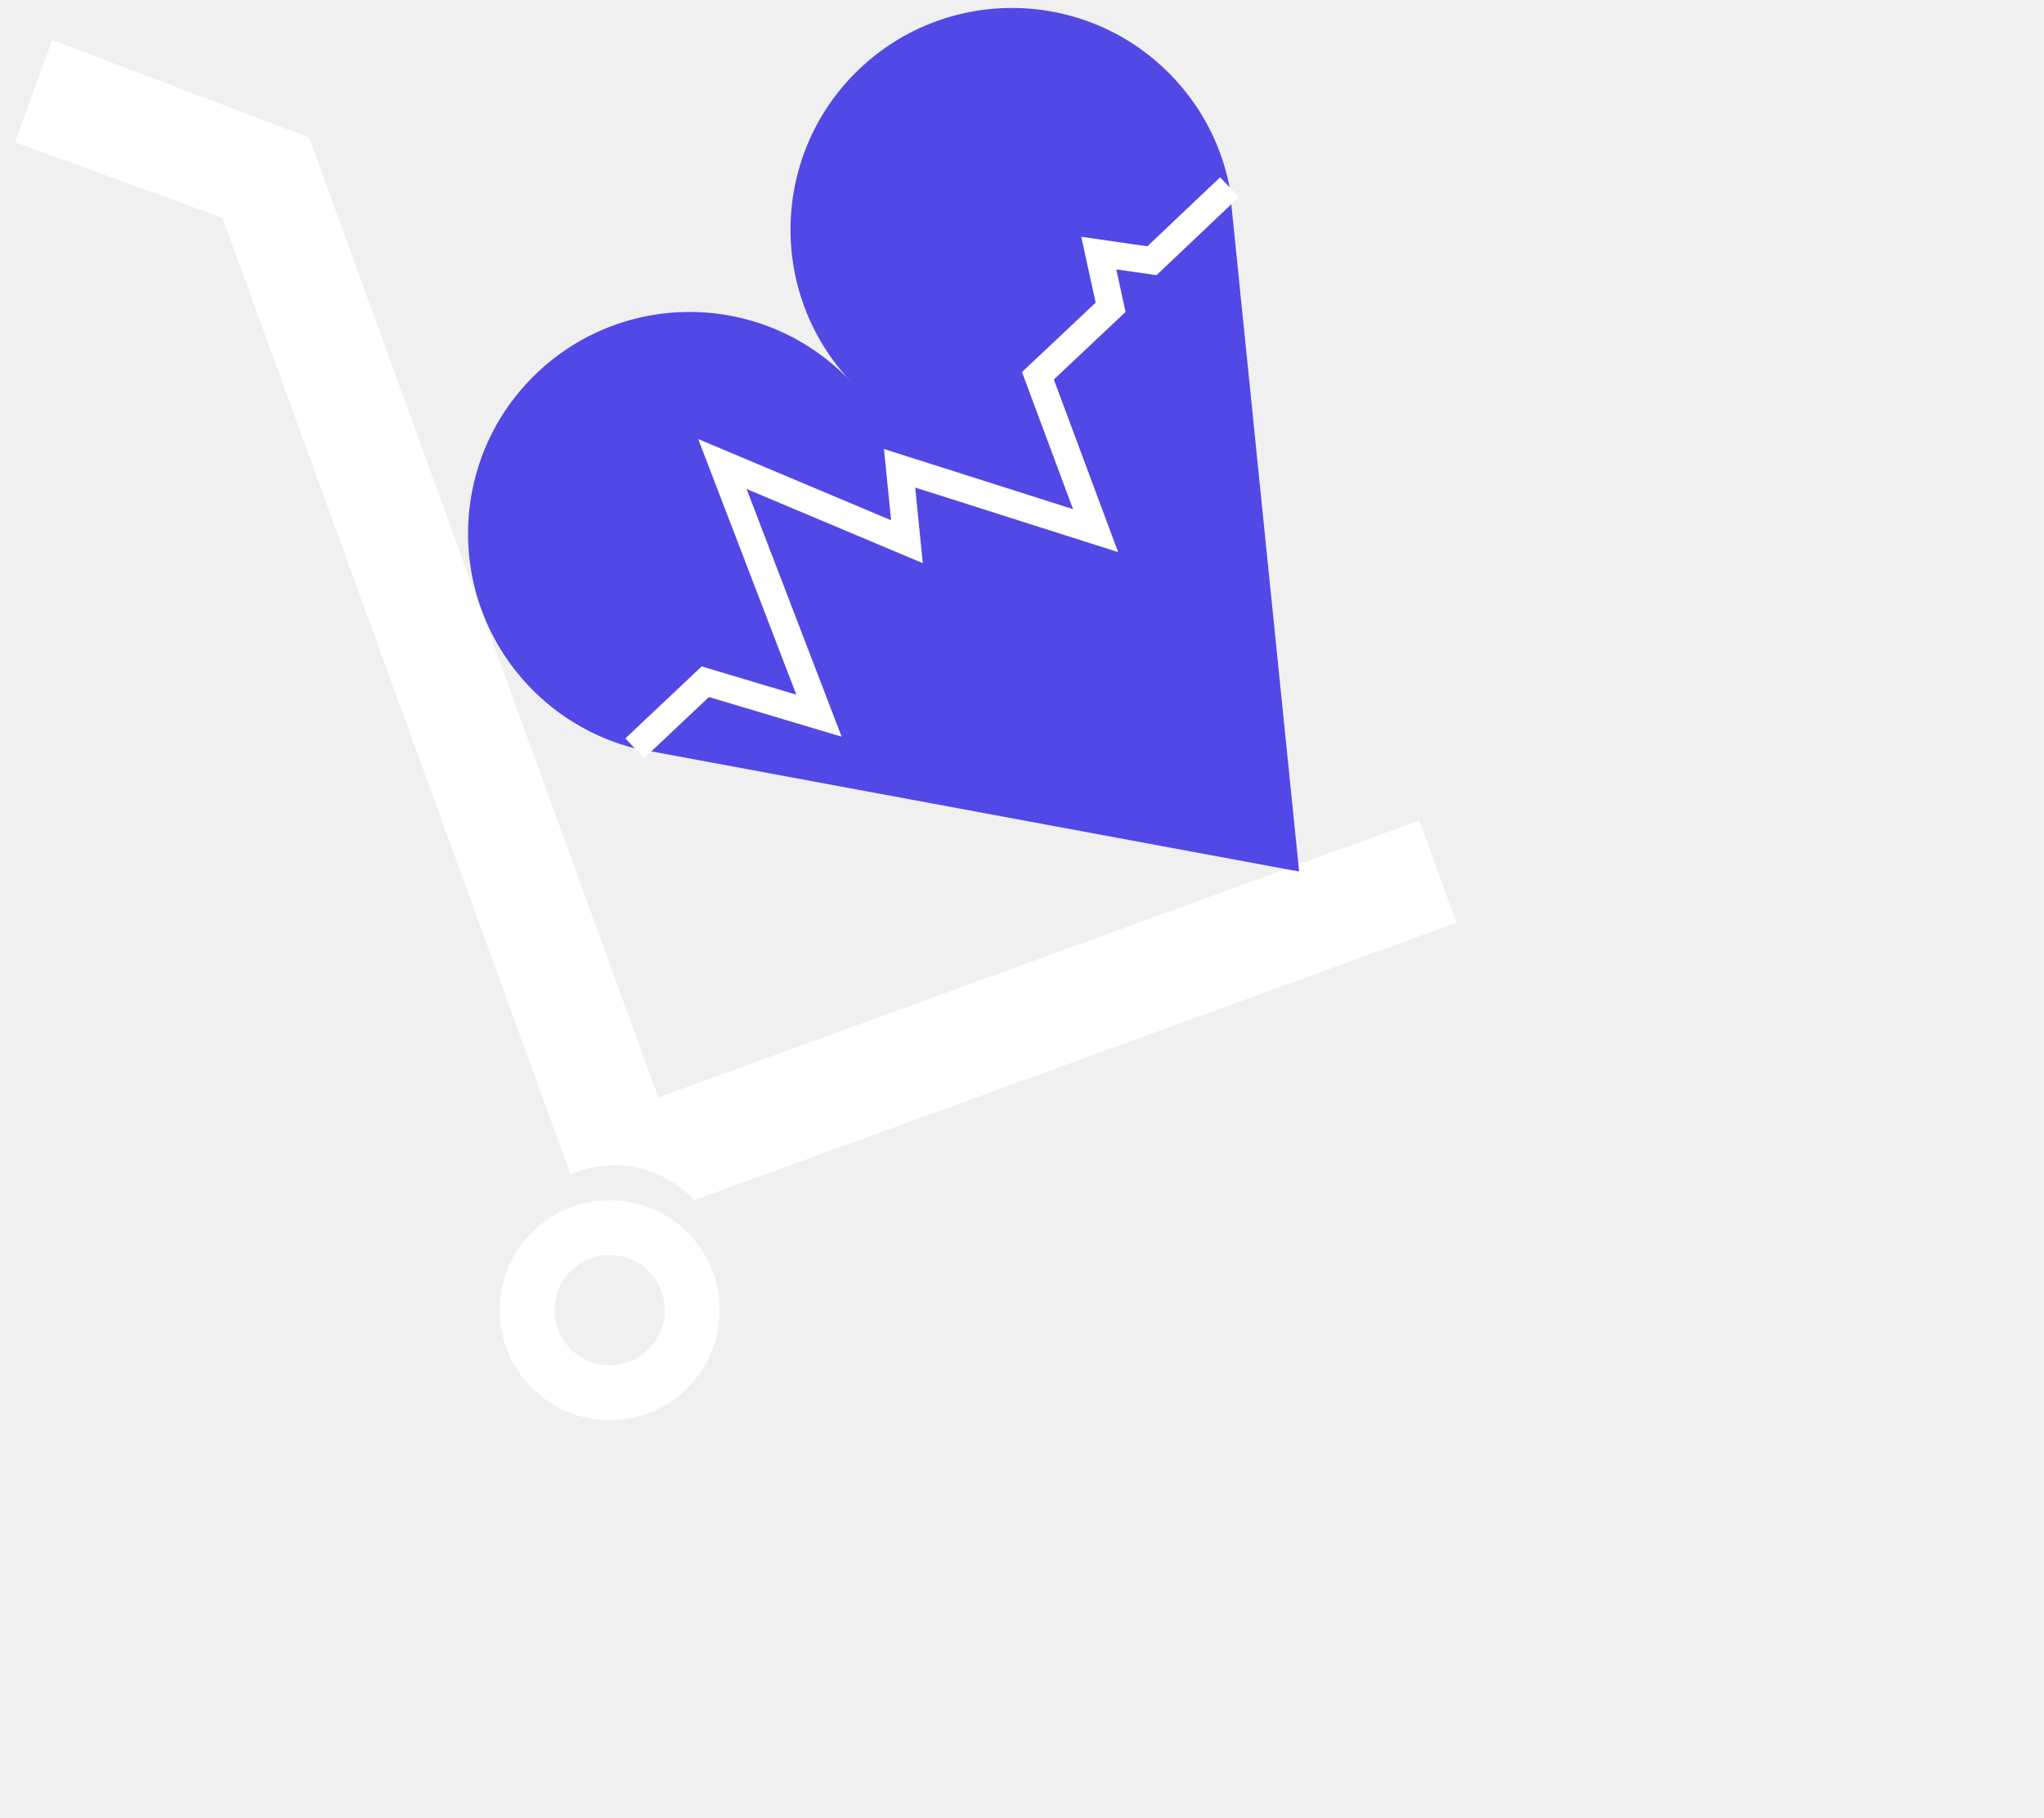
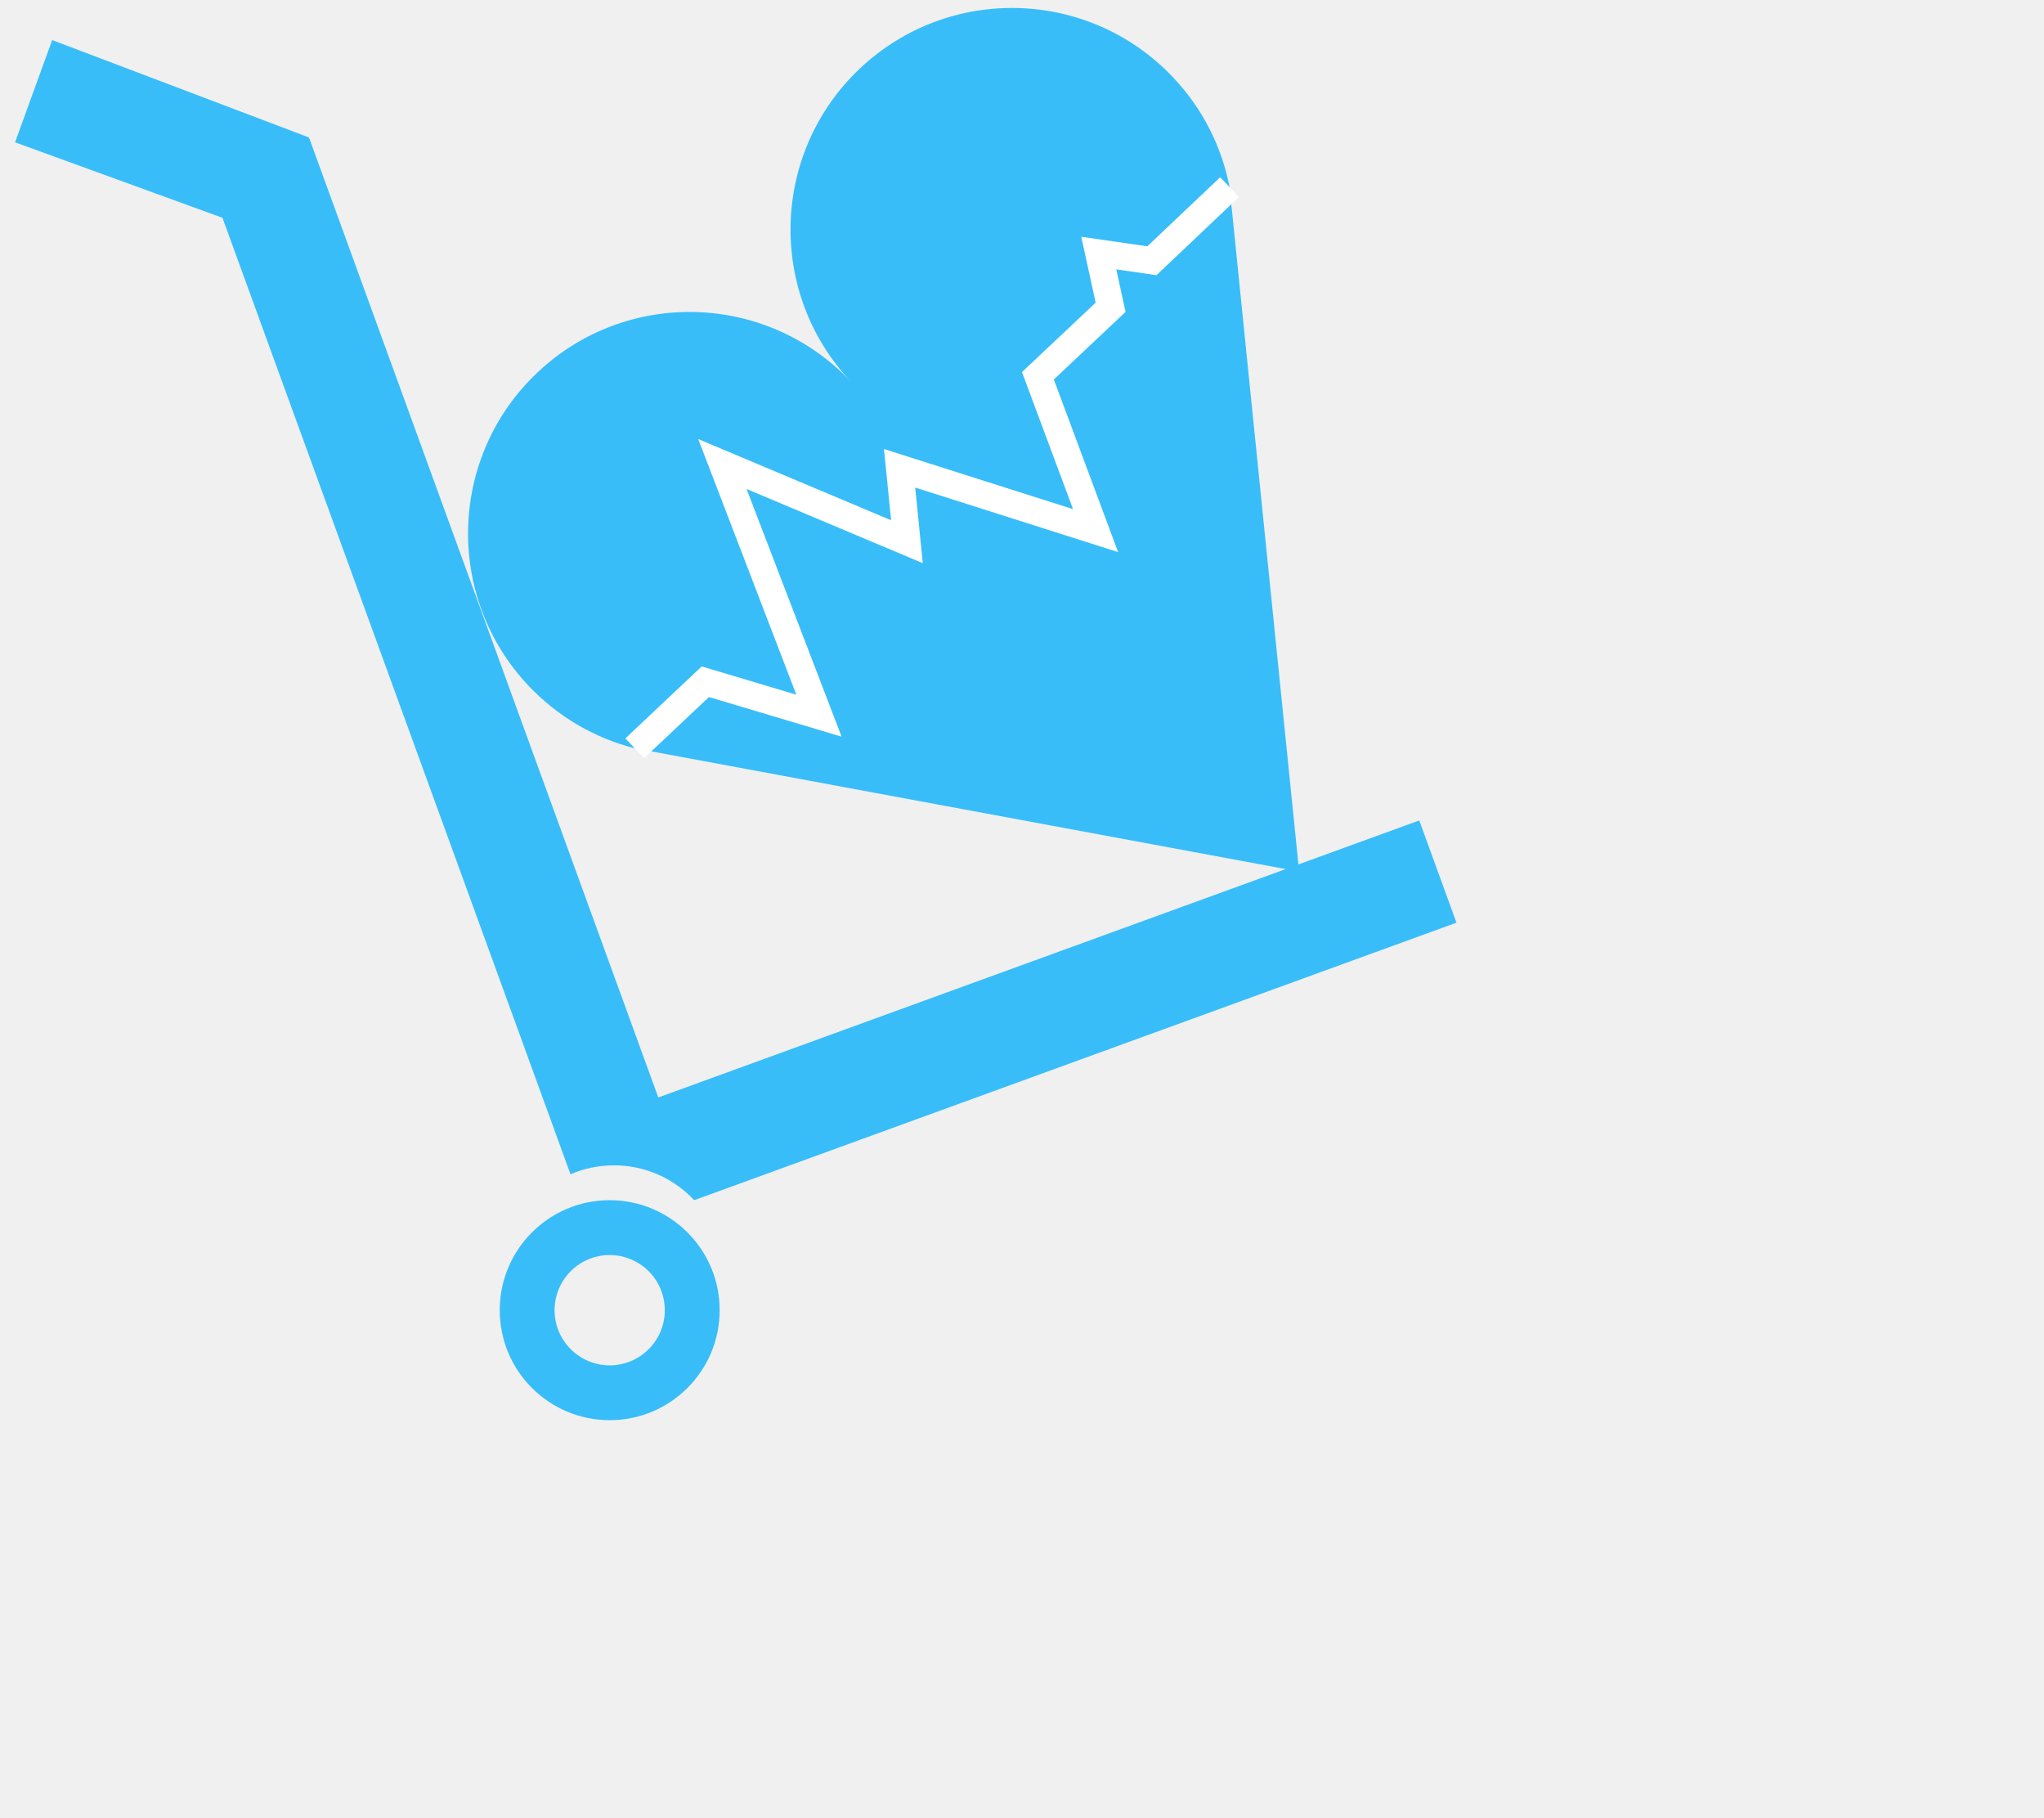
<svg xmlns="http://www.w3.org/2000/svg" id="Layer_1" data-name="Layer 1" viewBox="225 140 450 400">
  <defs>
    <style>
      .cls-1 {
-         fill: white;
+         fill: #38BDF9;
      }

      .cls-1, .cls-2, .cls-3 {
        stroke-miterlimit: 10;
      }

      ..cls-3 {
-         stroke: #5248e5;
+         stroke: #38BDF9;
        stroke-width: 5px;
      }

      .cls-2 {
        stroke: #fff;
        stroke-width: 6px;
      }

      .cls-2, .cls-3 {
        fill: none;
      }

      .cls-4 {
-         fill: #5248e5;
+         fill: #38BDF9;
      }
    </style>
  </defs>
  <path class="cls-1" d="m510.85,330.26l26.61-9.68,8.19,22.5-167.82,61.08c-.24-.27-.5-.53-.76-.78-4.36-4.26-10.32-6.89-16.91-6.89-3.4,0-6.63.7-9.56,1.96l-3.17-8.71-73.45-201.8-45.67-16.62,8.18-22.5,56.54,21.44,76.9,211.29,137.8-50.15.32-.12h.01l.62.12" />
  <line class="cls-3" x1="293.99" y1="170.62" x2="293.03" y2="170.26" />
  <polyline class="cls-3" points="510.85 330.26 508.6 331.09 508.59 331.09 508.06 331.28" />
  <polyline class="cls-3" points="508.06 331.28 508.59 331.09 508.6 331.09" />
  <line class="cls-3" x1="293.03" y1="170.26" x2="292.6" y2="169.08" />
  <path class="cls-3" d="m349.99,400.13c-.1.04-.19.08-.29.13" />
  <path class="cls-1" d="m376.9,411.83c-.24-.27-.5-.53-.76-.78-4.36-4.26-10.32-6.89-16.91-6.89-3.4,0-6.63.7-9.56,1.96-.1.04-.19.08-.29.13-8.46,3.77-14.36,12.26-14.36,22.12,0,13.37,10.84,24.21,24.21,24.21s24.21-10.84,24.21-24.21c0-6.39-2.48-12.22-6.54-16.54Zm-17.67,28.68c-6.7,0-12.14-5.44-12.14-12.14,0-4.64,2.61-8.68,6.44-10.72.1-.05.19-.1.29-.14,1.63-.82,3.47-1.28,5.41-1.28.73,0,1.44.06,2.13.19.59.1,1.16.25,1.71.44,4.82,1.6,8.29,6.15,8.29,11.51,0,6.7-5.43,12.14-12.13,12.14Z" />
  <path class="cls-4" d="m511.01,331.79l-2.33-.39-.63-.12-143.31-26.58c-8.66-2.21-16.82-6.82-23.41-13.8-18.48-19.61-17.57-50.48,2.04-68.96,19.6-18.47,50.47-17.56,68.95,2.05-18.48-19.61-17.56-50.48,2.04-68.96,19.61-18.47,50.47-17.56,68.95,2.05,6.58,6.97,10.69,15.35,12.39,24.11h0s15.31,150.6,15.31,150.6Z" />
  <polyline class="cls-2" points="364.74 304.7 380.28 290.05 405.3 297.52 384.04 242.13 424.67 259.23 423.05 243.07 466.2 256.79 453.5 222.71 469.51 207.63 466.9 195.7 478.6 197.39 495.69 181.19" />
</svg>
